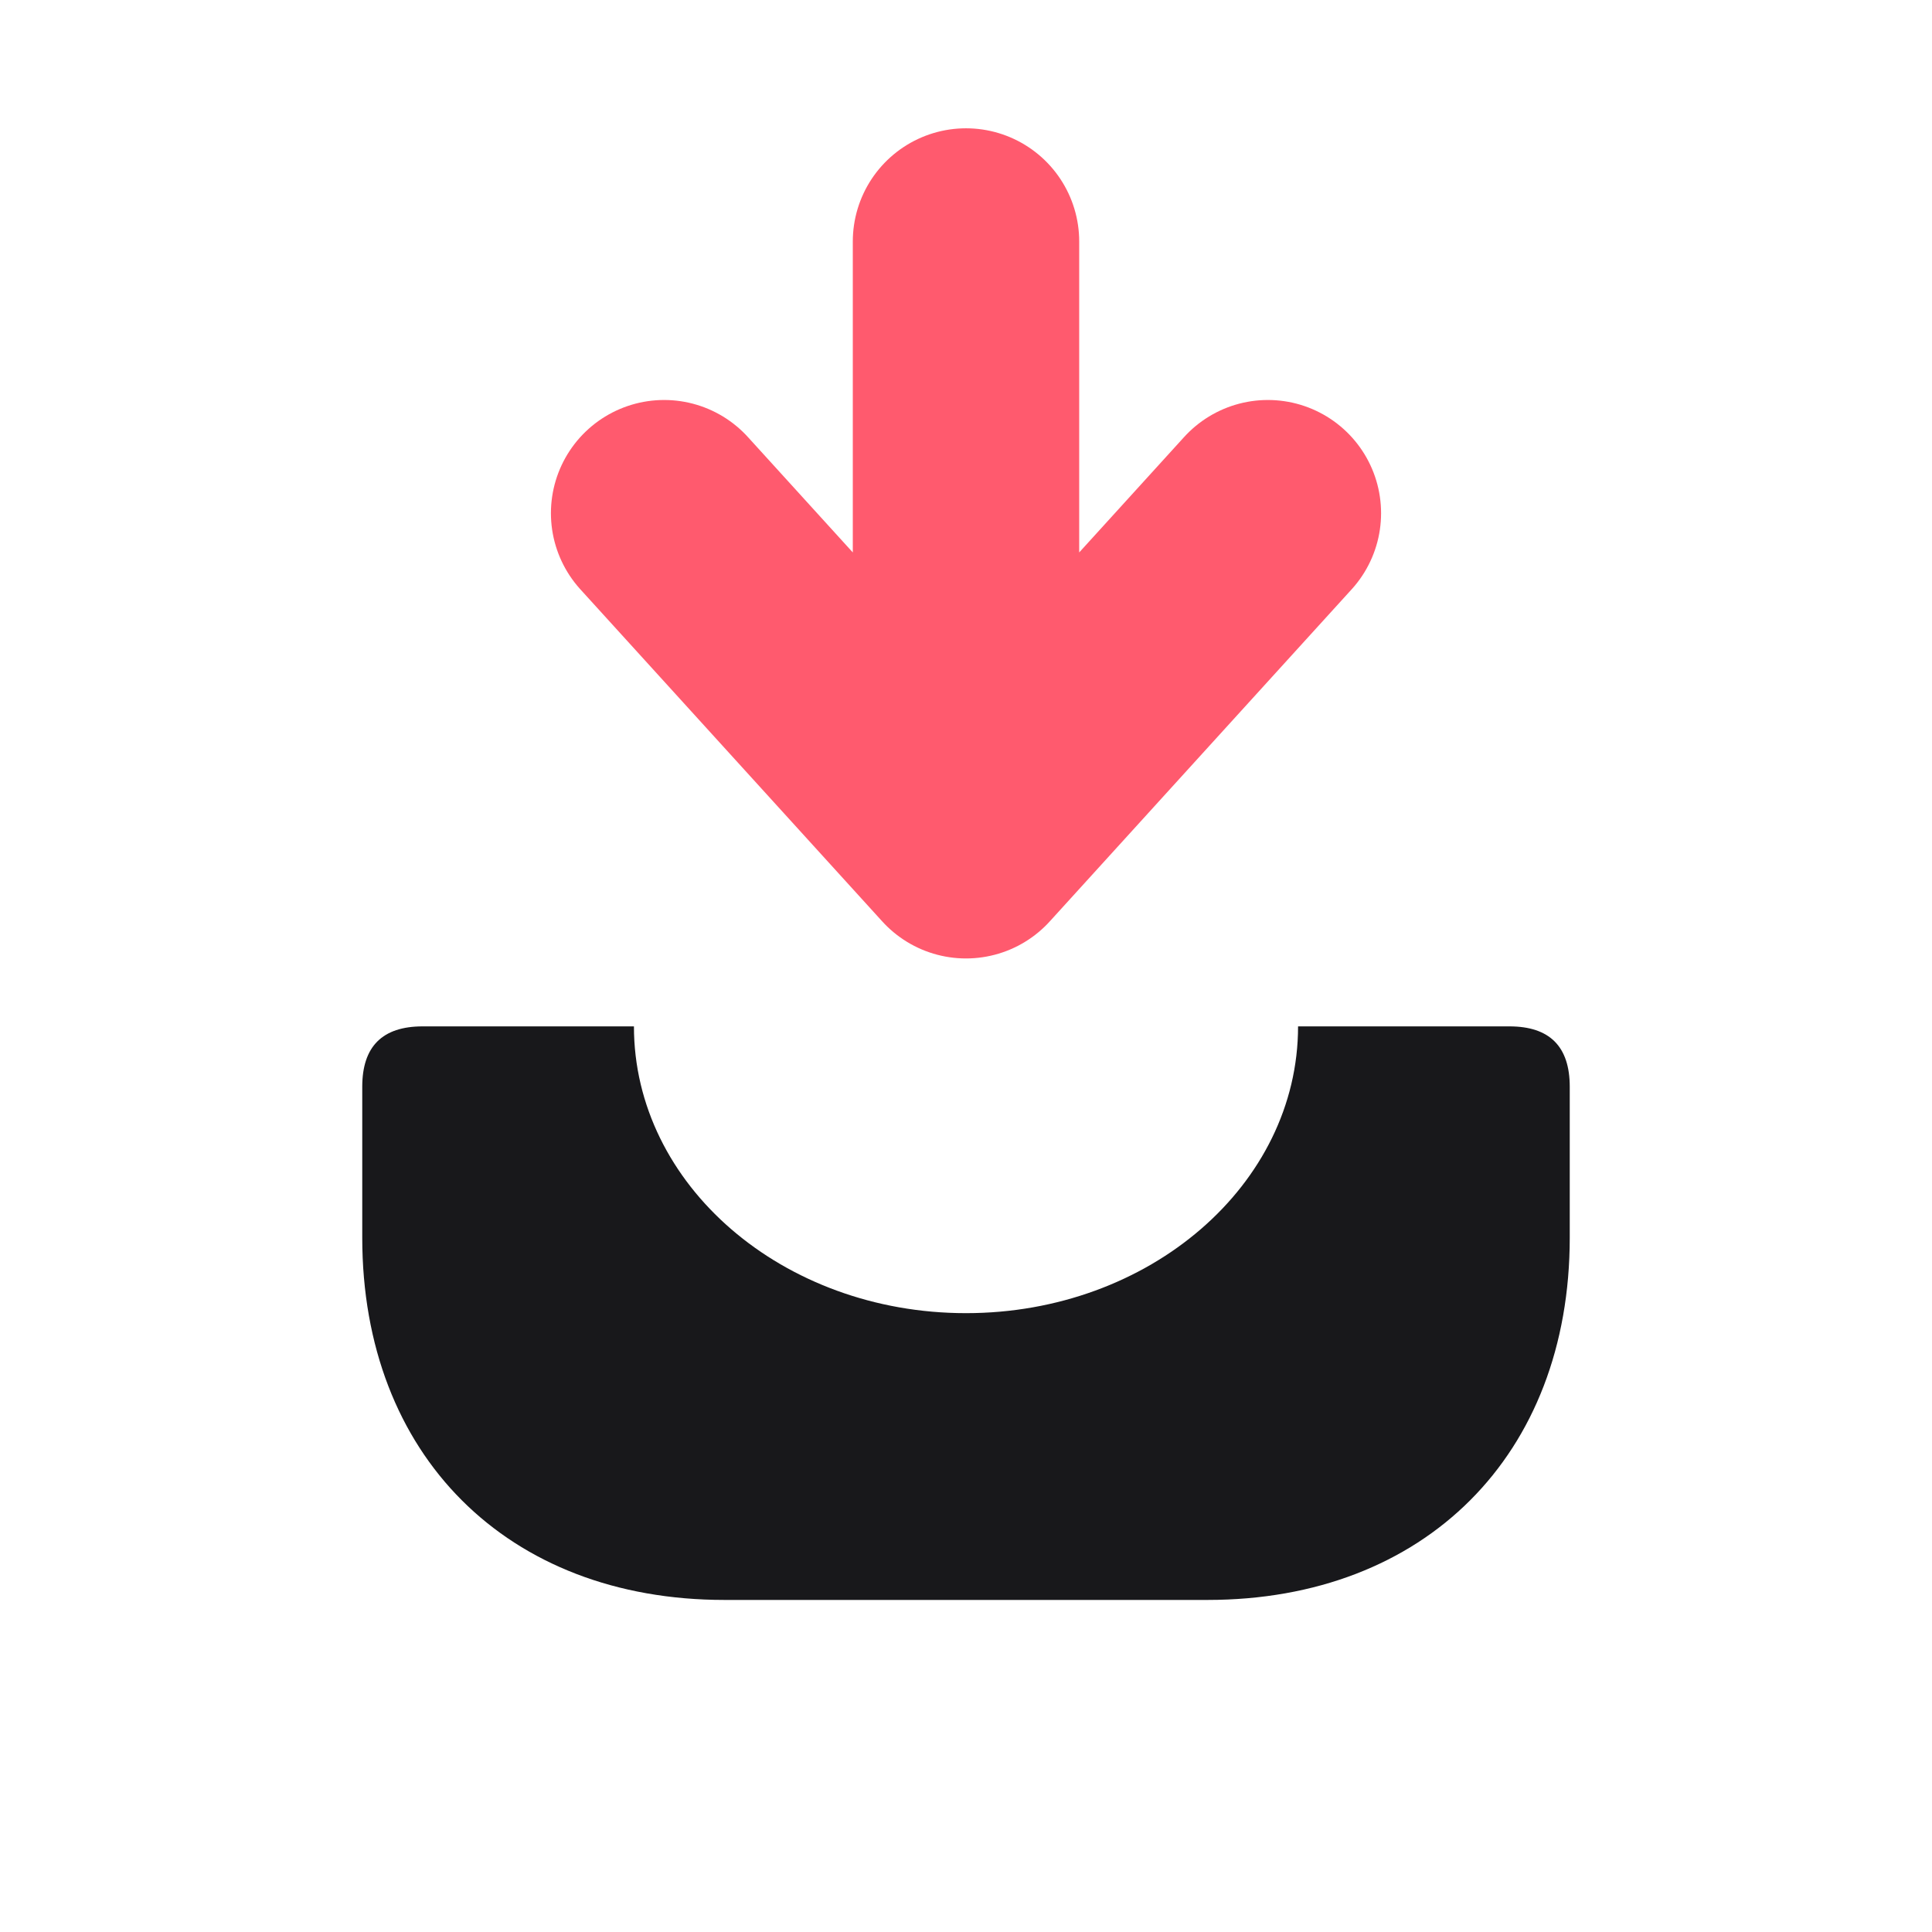
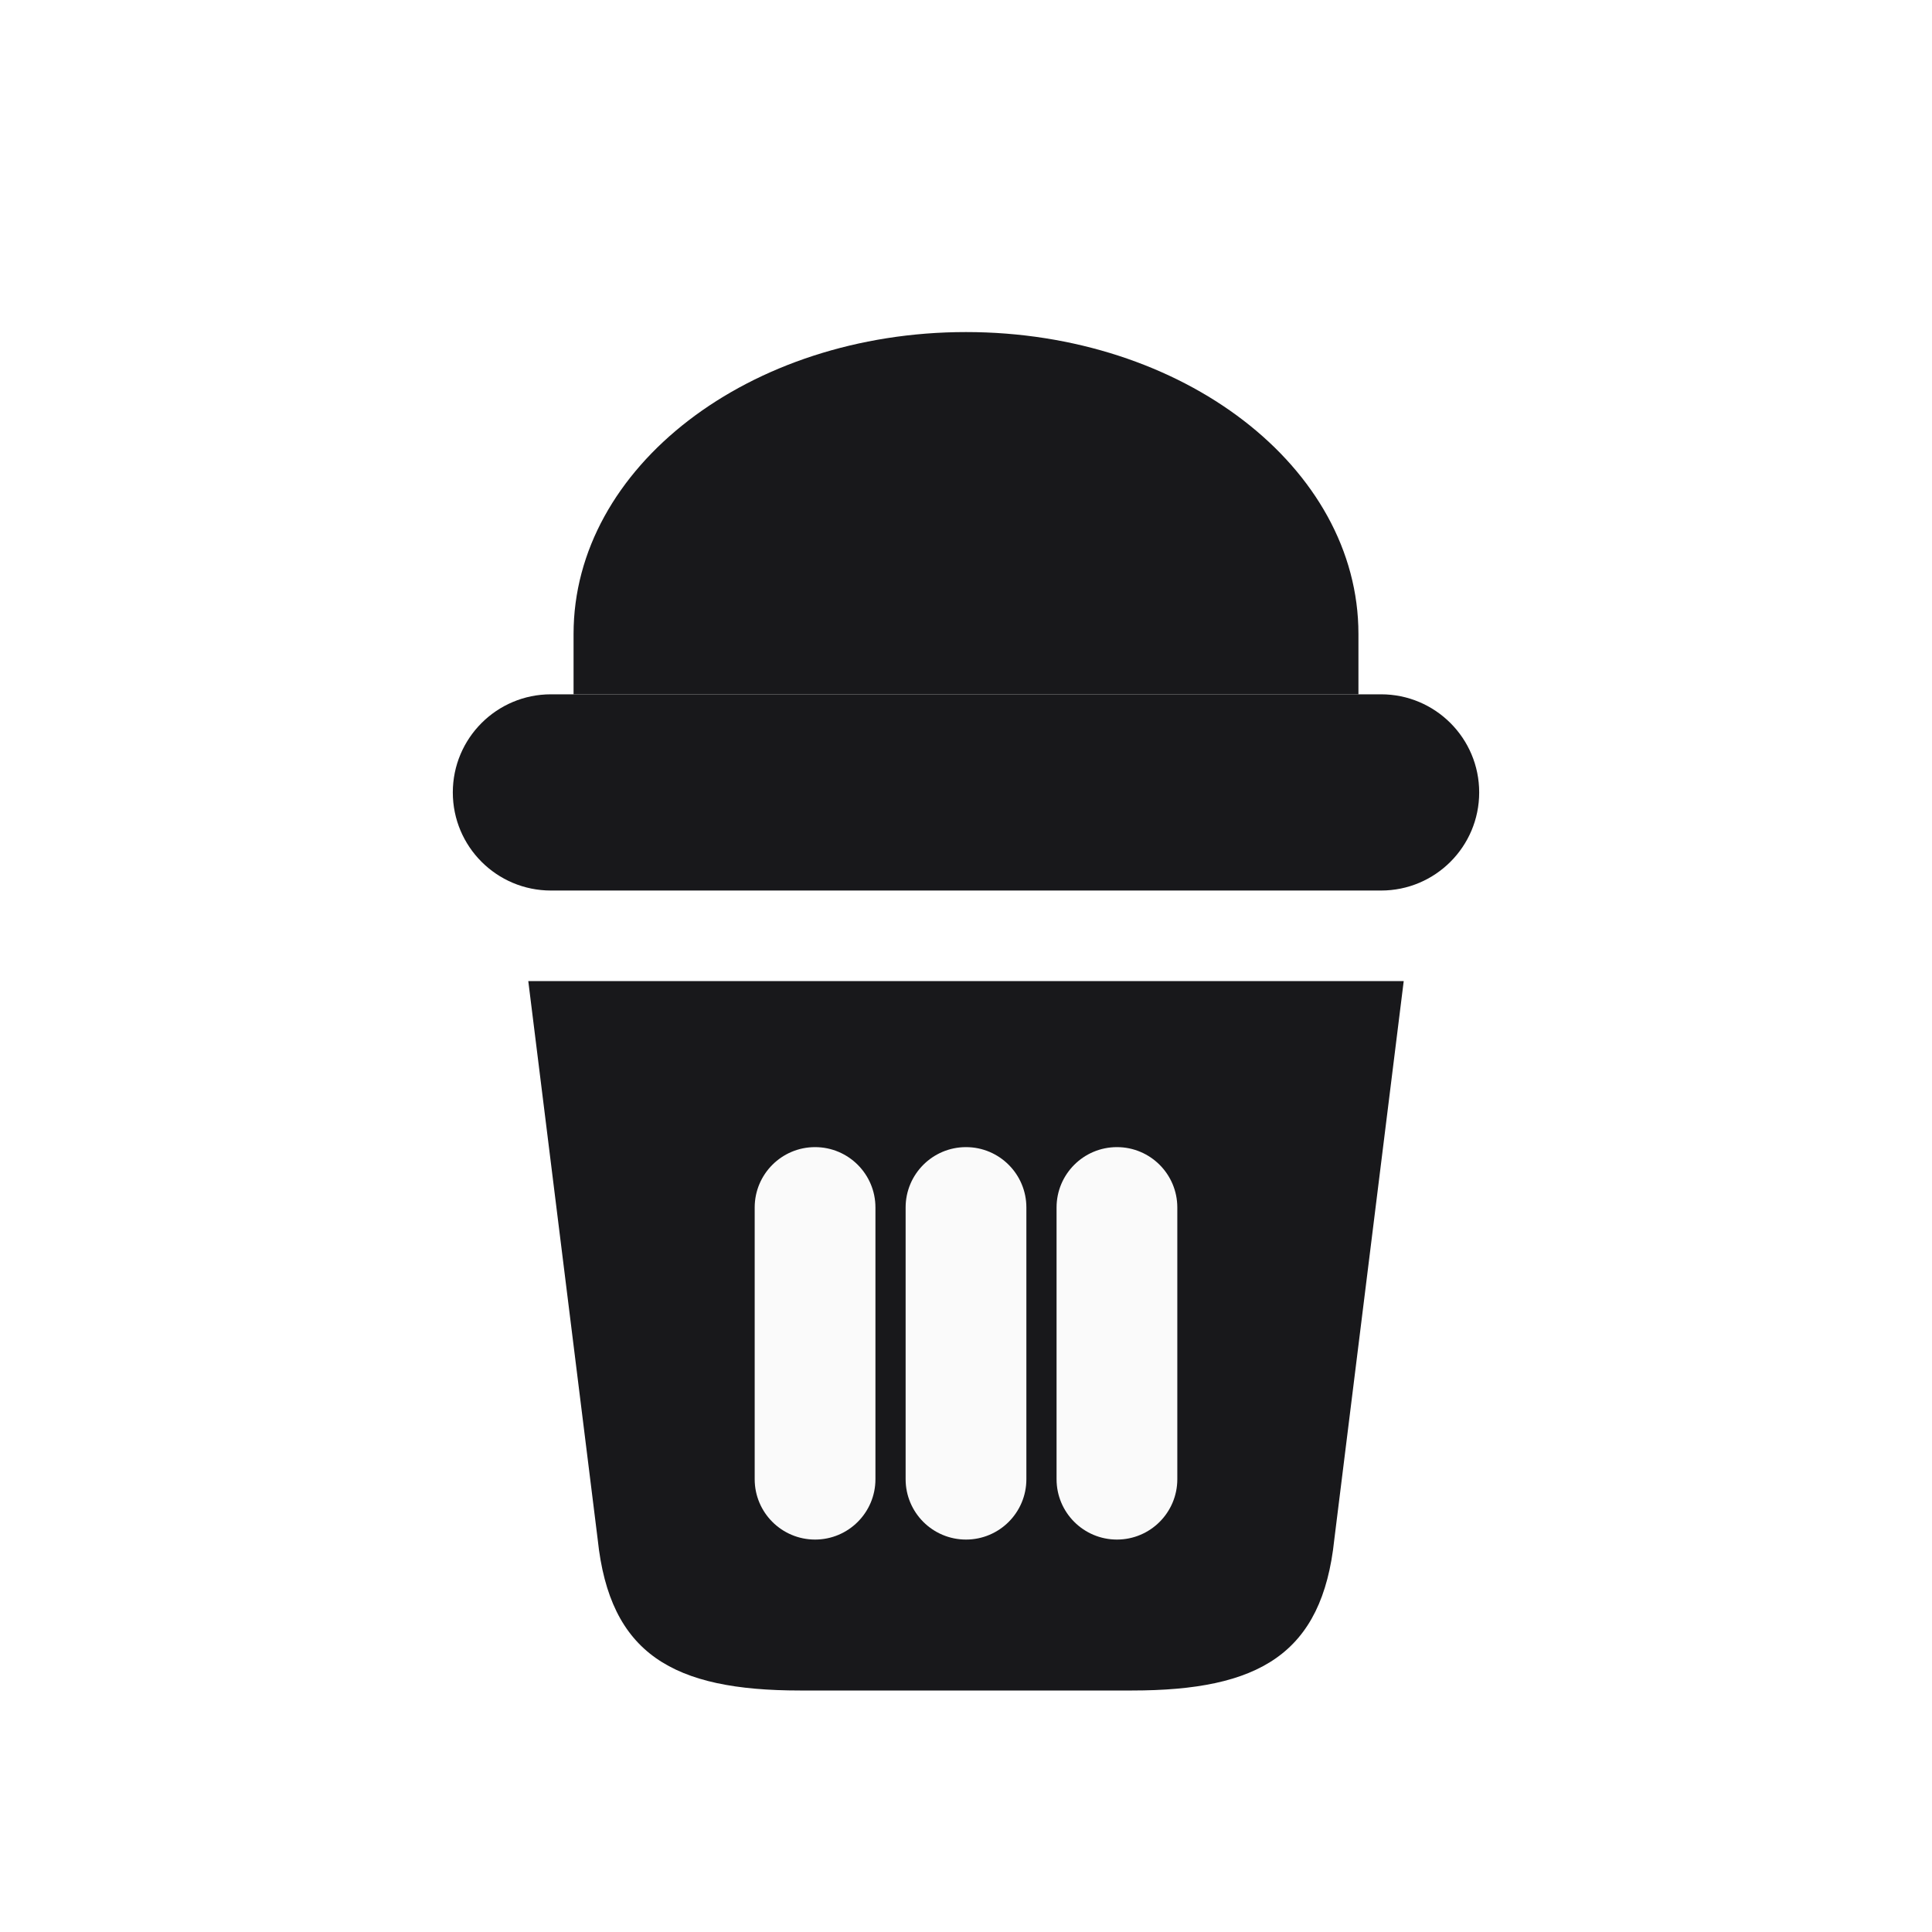
<svg xmlns="http://www.w3.org/2000/svg" viewBox="0 0 64 64">
-   <path d="M32 8v15M22 17l10 11 10-11" fill="none" stroke="#ff5a6e" stroke-width="7.5" stroke-linecap="round" stroke-linejoin="round" />
-   <path d="M21 34h-7q-2 0-2 2v5c0 7.2 4.8 12 12 12h16c7.2 0 12-4.8 12-12v-5q0-2-2-2h-7a11 9.5 0 0 1-22 0z" fill="#18181b" />
+   <style>
+     .bin { fill: #18181b; }
+     .rib { fill: #fafafa; }
+     @media (prefers-color-scheme: dark) {
+       .bin { fill: #f4f4f5; }
+       .rib { fill: #0f0f10; }
+     }
+   </style>
+   <path class="bin" d="M19 21a13 10 0 0 1 26 0v2H19z" />
+   <rect class="bin" x="15" y="23" width="34" height="6.5" rx="3.25" />
+   <path class="bin" d="M17.5 32.5h29l-2.3 18.5c-.4 3.8-2.5 5-6.7 5h-11c-4.2 0-6.3-1.2-6.7-5z" />
+   <rect class="rib" x="25" y="38" width="4" height="13" rx="2" />
+   <rect class="rib" x="30" y="38" width="4" height="13" rx="2" />
+   <rect class="rib" x="35" y="38" width="4" height="13" rx="2" />
</svg>
